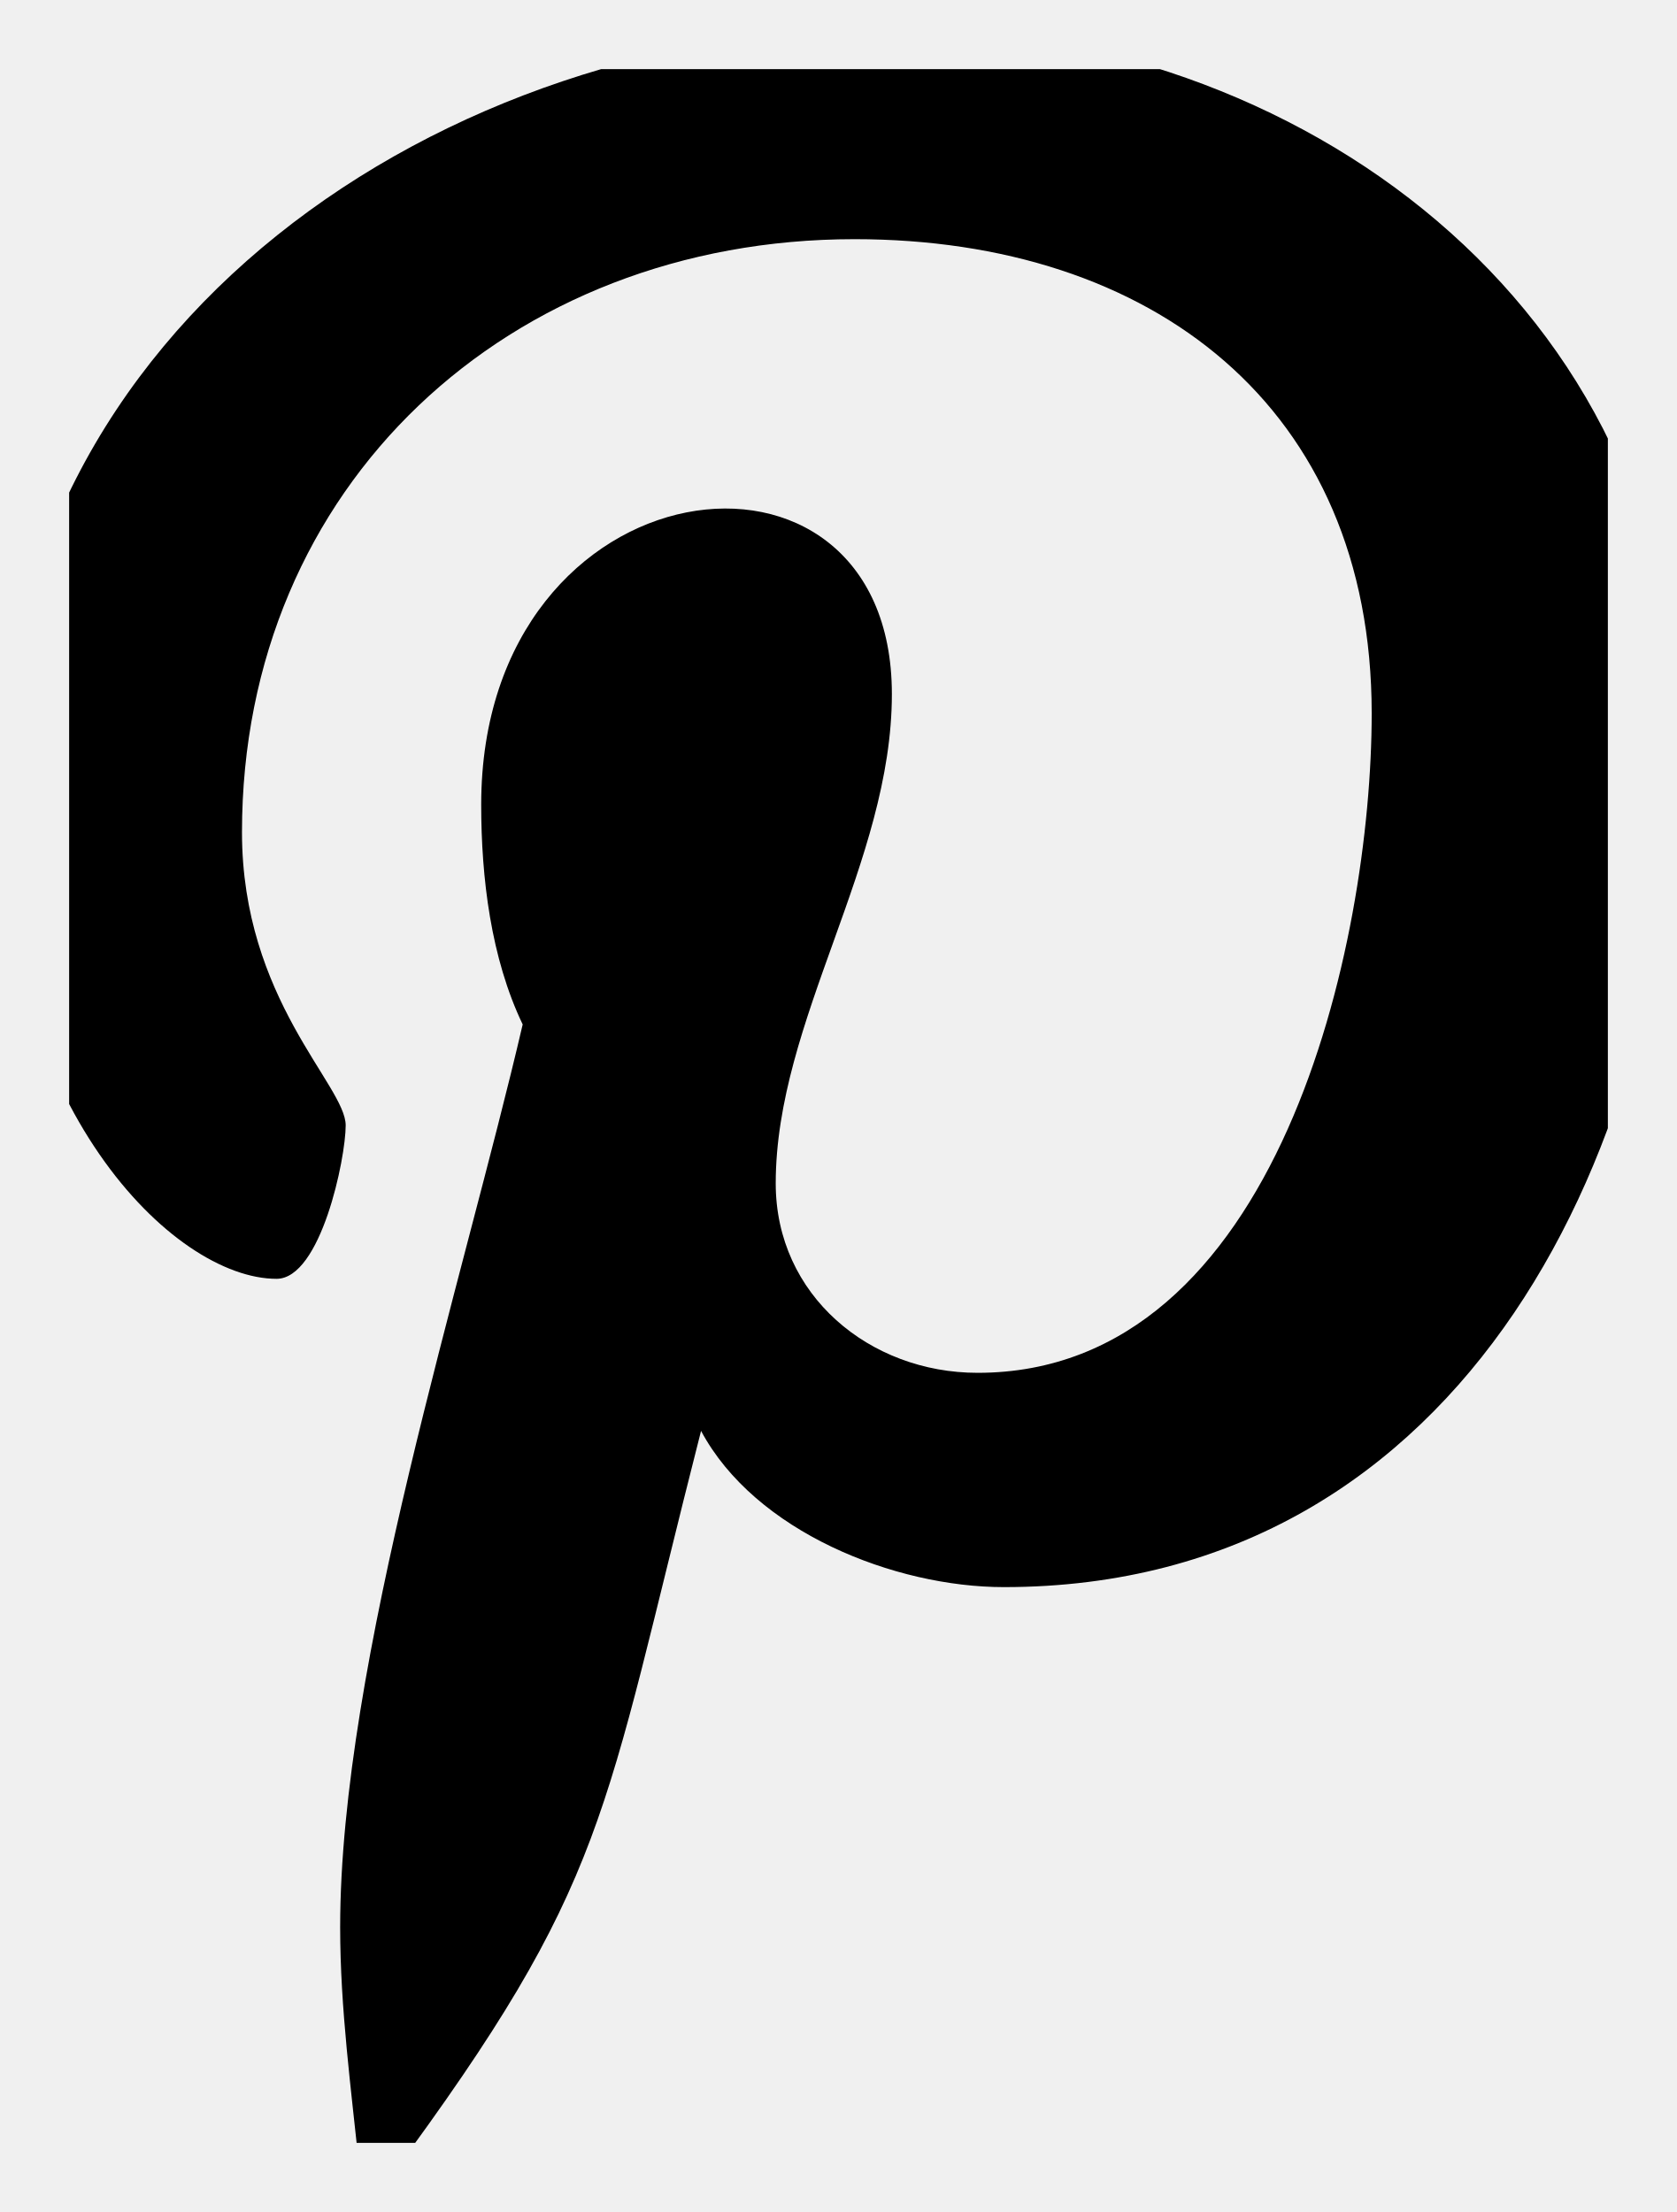
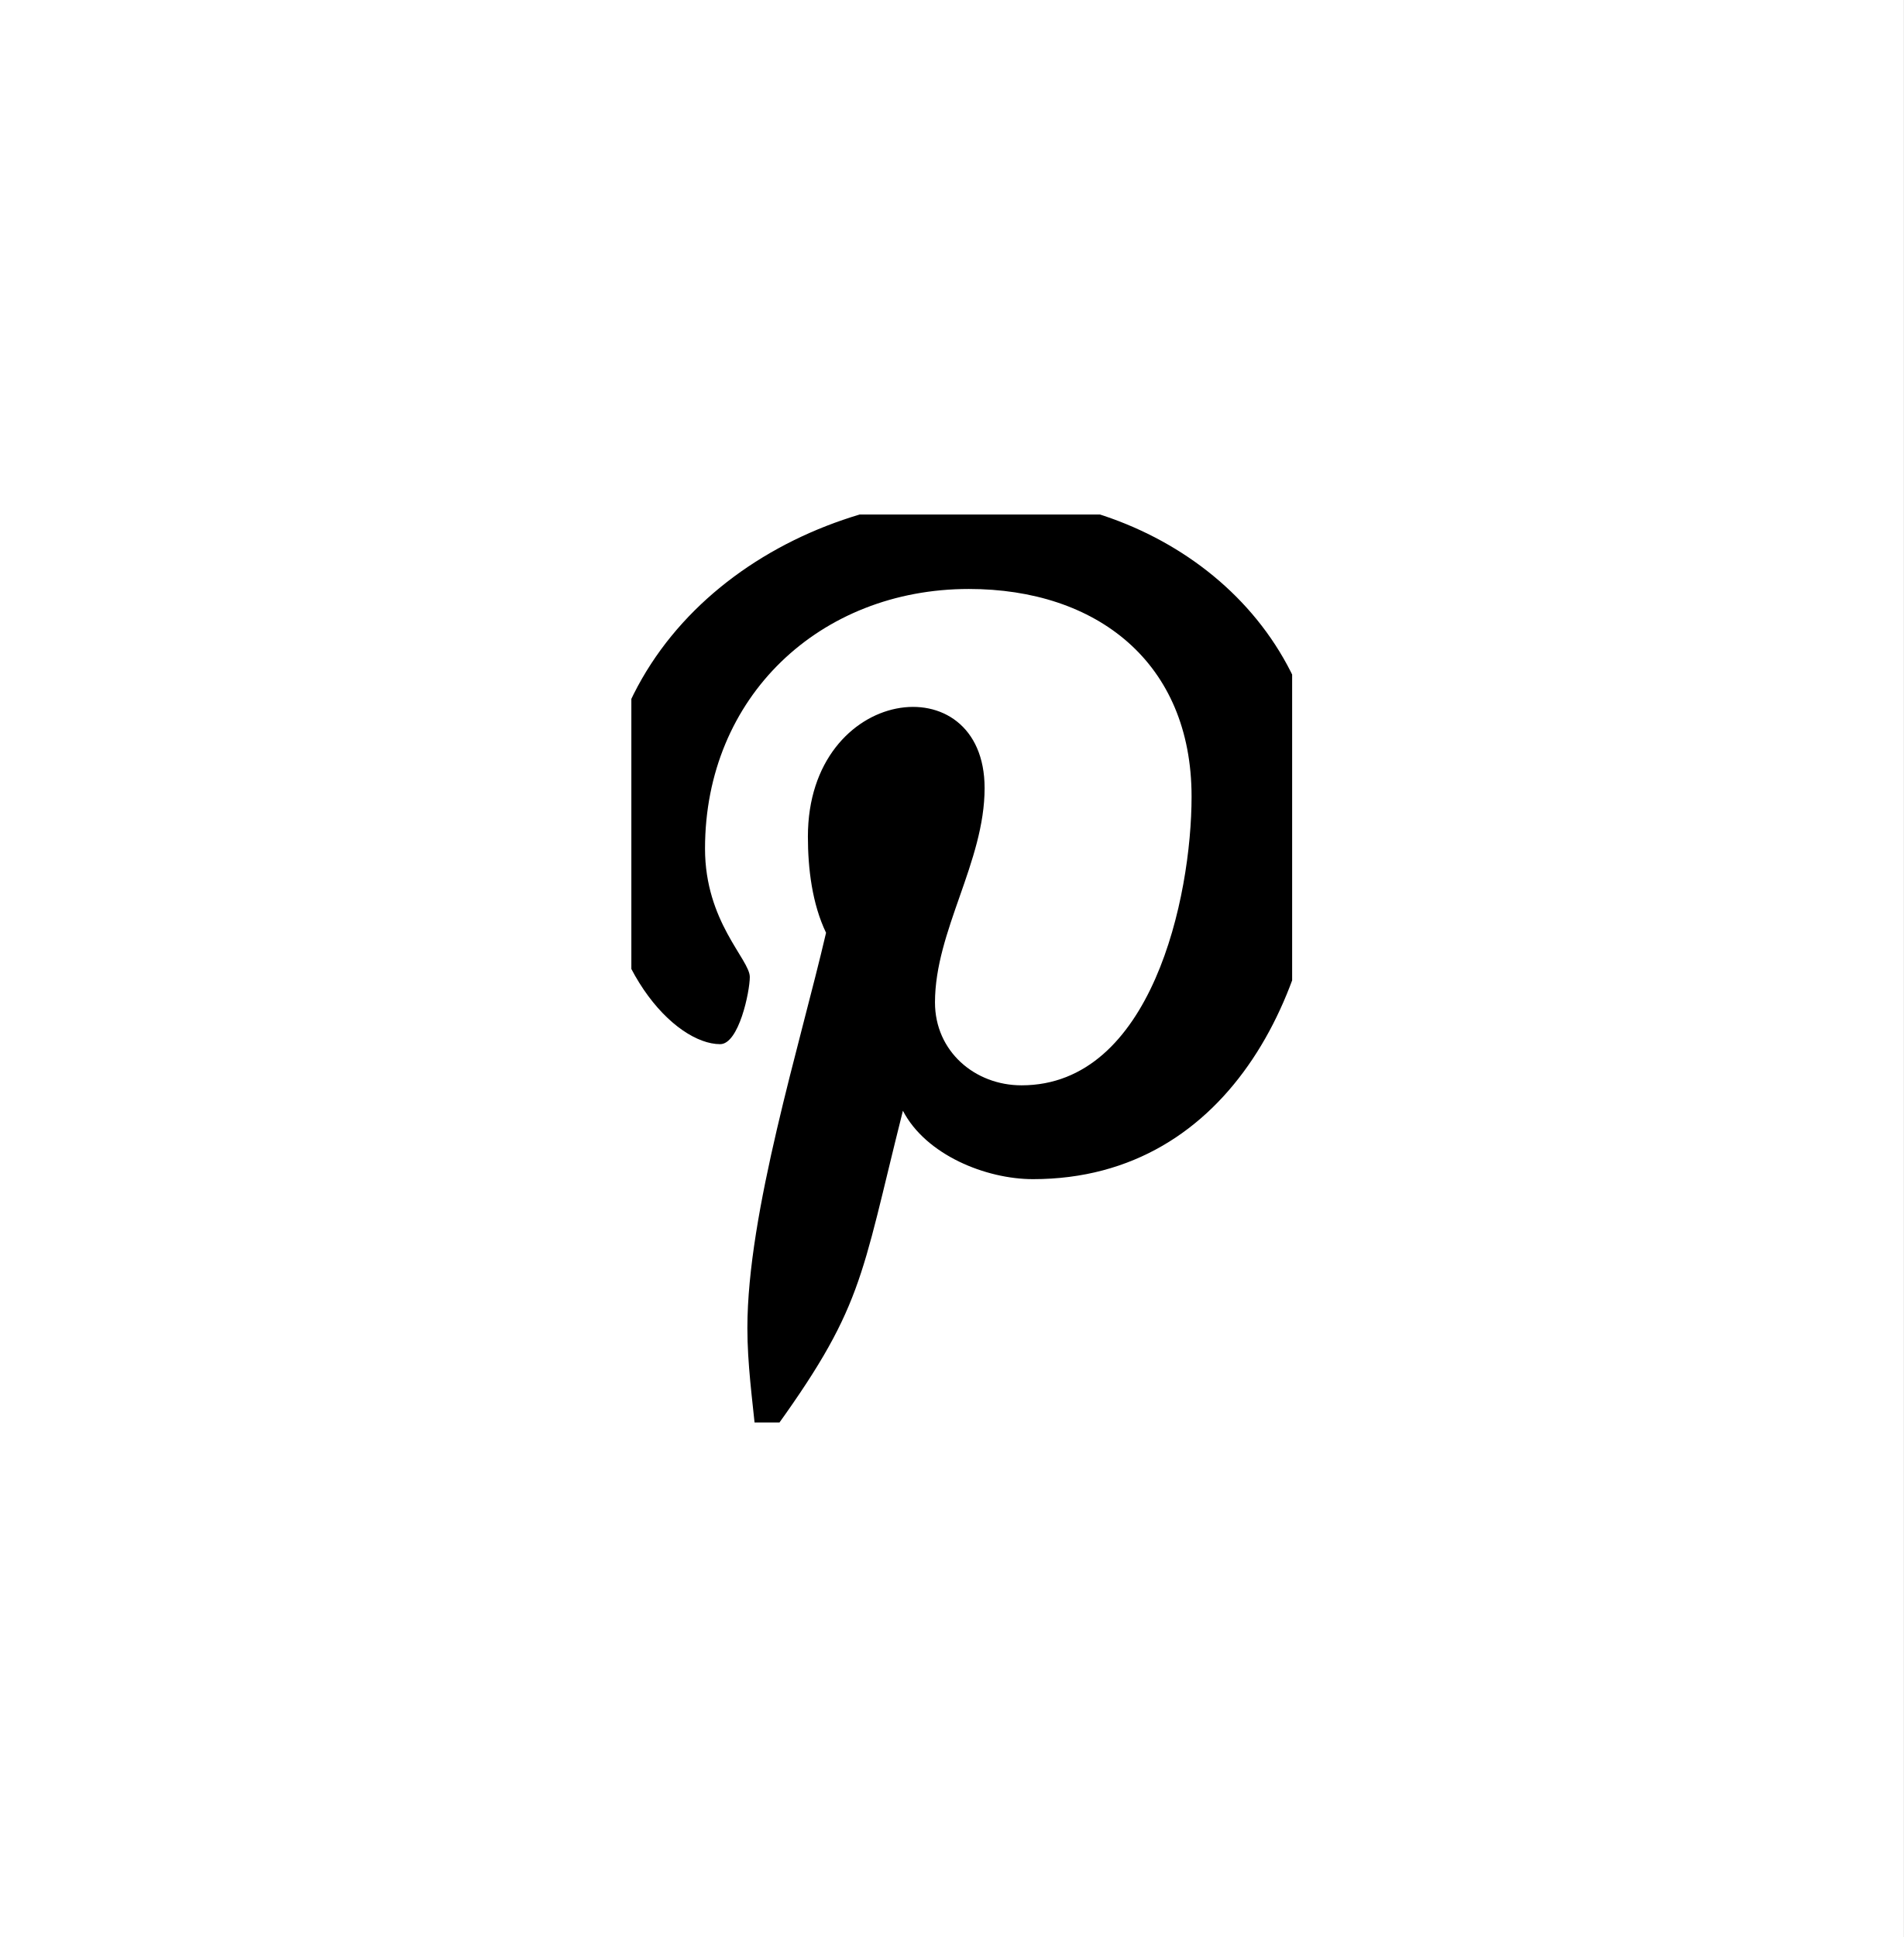
- <svg xmlns="http://www.w3.org/2000/svg" width="12.127" height="16" viewBox="0 0 12.127 16" fill="none">
+ <svg xmlns="http://www.w3.org/2000/svg" width="31.451" height="32" viewBox="0 0 31.451 32" fill="none">
  <defs>
-     <clipPath id="clip190_1618">
-       <rect rx="0" width="11.128" height="15" transform="translate(0.5 0.5)" fill="white" fill-opacity="0" />
+     <clipPath id="clip190_1390">
+       <rect id="pinterest-p-brands 1" rx="0" width="10.919" height="15" transform="translate(10.43274 8.5)" fill="white" fill-opacity="0" />
    </clipPath>
  </defs>
-   <rect rx="0" width="11.128" height="15" transform="translate(0.5 0.5)" fill="#FFFFFF" fill-opacity="0" />
-   <g clip-path="url(#clip190_1618)">
-     <path d="M6.44 0.2C3.2 0.2 0 2.34 0 5.79C0 8 1.25 9.25 2 9.25C2.32 9.25 2.5 8.38 2.5 8.14C2.5 7.85 1.75 7.23 1.75 6.02C1.75 3.51 3.68 1.73 6.18 1.73C8.33 1.73 9.92 2.94 9.92 5.16C9.92 6.82 9.25 9.93 7.07 9.93C6.29 9.93 5.61 9.37 5.61 8.56C5.61 7.38 6.45 6.24 6.45 5.02C6.45 2.95 3.48 3.32 3.48 5.82C3.48 6.35 3.55 6.93 3.78 7.41C3.35 9.26 2.46 12.03 2.46 13.94C2.46 14.53 2.54 15.11 2.6 15.7C2.71 15.82 2.65 15.81 2.82 15.75C4.41 13.6 4.35 13.17 5.07 10.35C5.46 11.08 6.47 11.48 7.26 11.48C10.62 11.48 12.12 8.24 12.12 5.33C12.12 2.22 9.41 0.2 6.44 0.2Z" fill="#000000" fill-opacity="1" fill-rule="nonzero" />
+   <path id="Rectangle 14" d="M0 0L31.45 0L31.45 32L0 32L0 0Z" fill="#FFFFFF" fill-opacity="1" fill-rule="evenodd" />
+   <rect id="pinterest-p-brands 1" rx="0" width="10.919" height="15" transform="translate(10.43274 8.5)" fill="#FFFFFF" fill-opacity="0" />
+   <g clip-path="url(#clip190_1390)">
+     <path id="Vector" d="M16.26 8.2C13.08 8.2 9.93 10.34 9.93 13.8C9.93 16 11.16 17.25 11.9 17.25C12.21 17.25 12.39 16.38 12.39 16.14C12.39 15.85 11.65 15.23 11.65 14.02C11.65 11.51 13.55 9.73 16.01 9.73C18.12 9.73 19.69 10.94 19.69 13.16C19.69 14.82 19.03 17.93 16.88 17.93C16.11 17.93 15.45 17.37 15.45 16.56C15.45 15.38 16.27 14.24 16.27 13.02C16.27 10.95 13.35 11.32 13.35 13.82C13.35 14.35 13.42 14.93 13.65 15.41C13.22 17.26 12.35 20.03 12.35 21.94C12.35 22.53 12.43 23.11 12.49 23.7C12.59 23.82 12.54 23.81 12.7 23.75C14.27 21.6 14.21 21.17 14.92 18.35C15.3 19.08 16.29 19.48 17.07 19.48C20.37 19.48 21.85 16.24 21.85 13.33C21.85 10.22 19.18 8.2 16.26 8.2Z" fill="#000000" fill-opacity="1" fill-rule="nonzero" />
  </g>
</svg>
